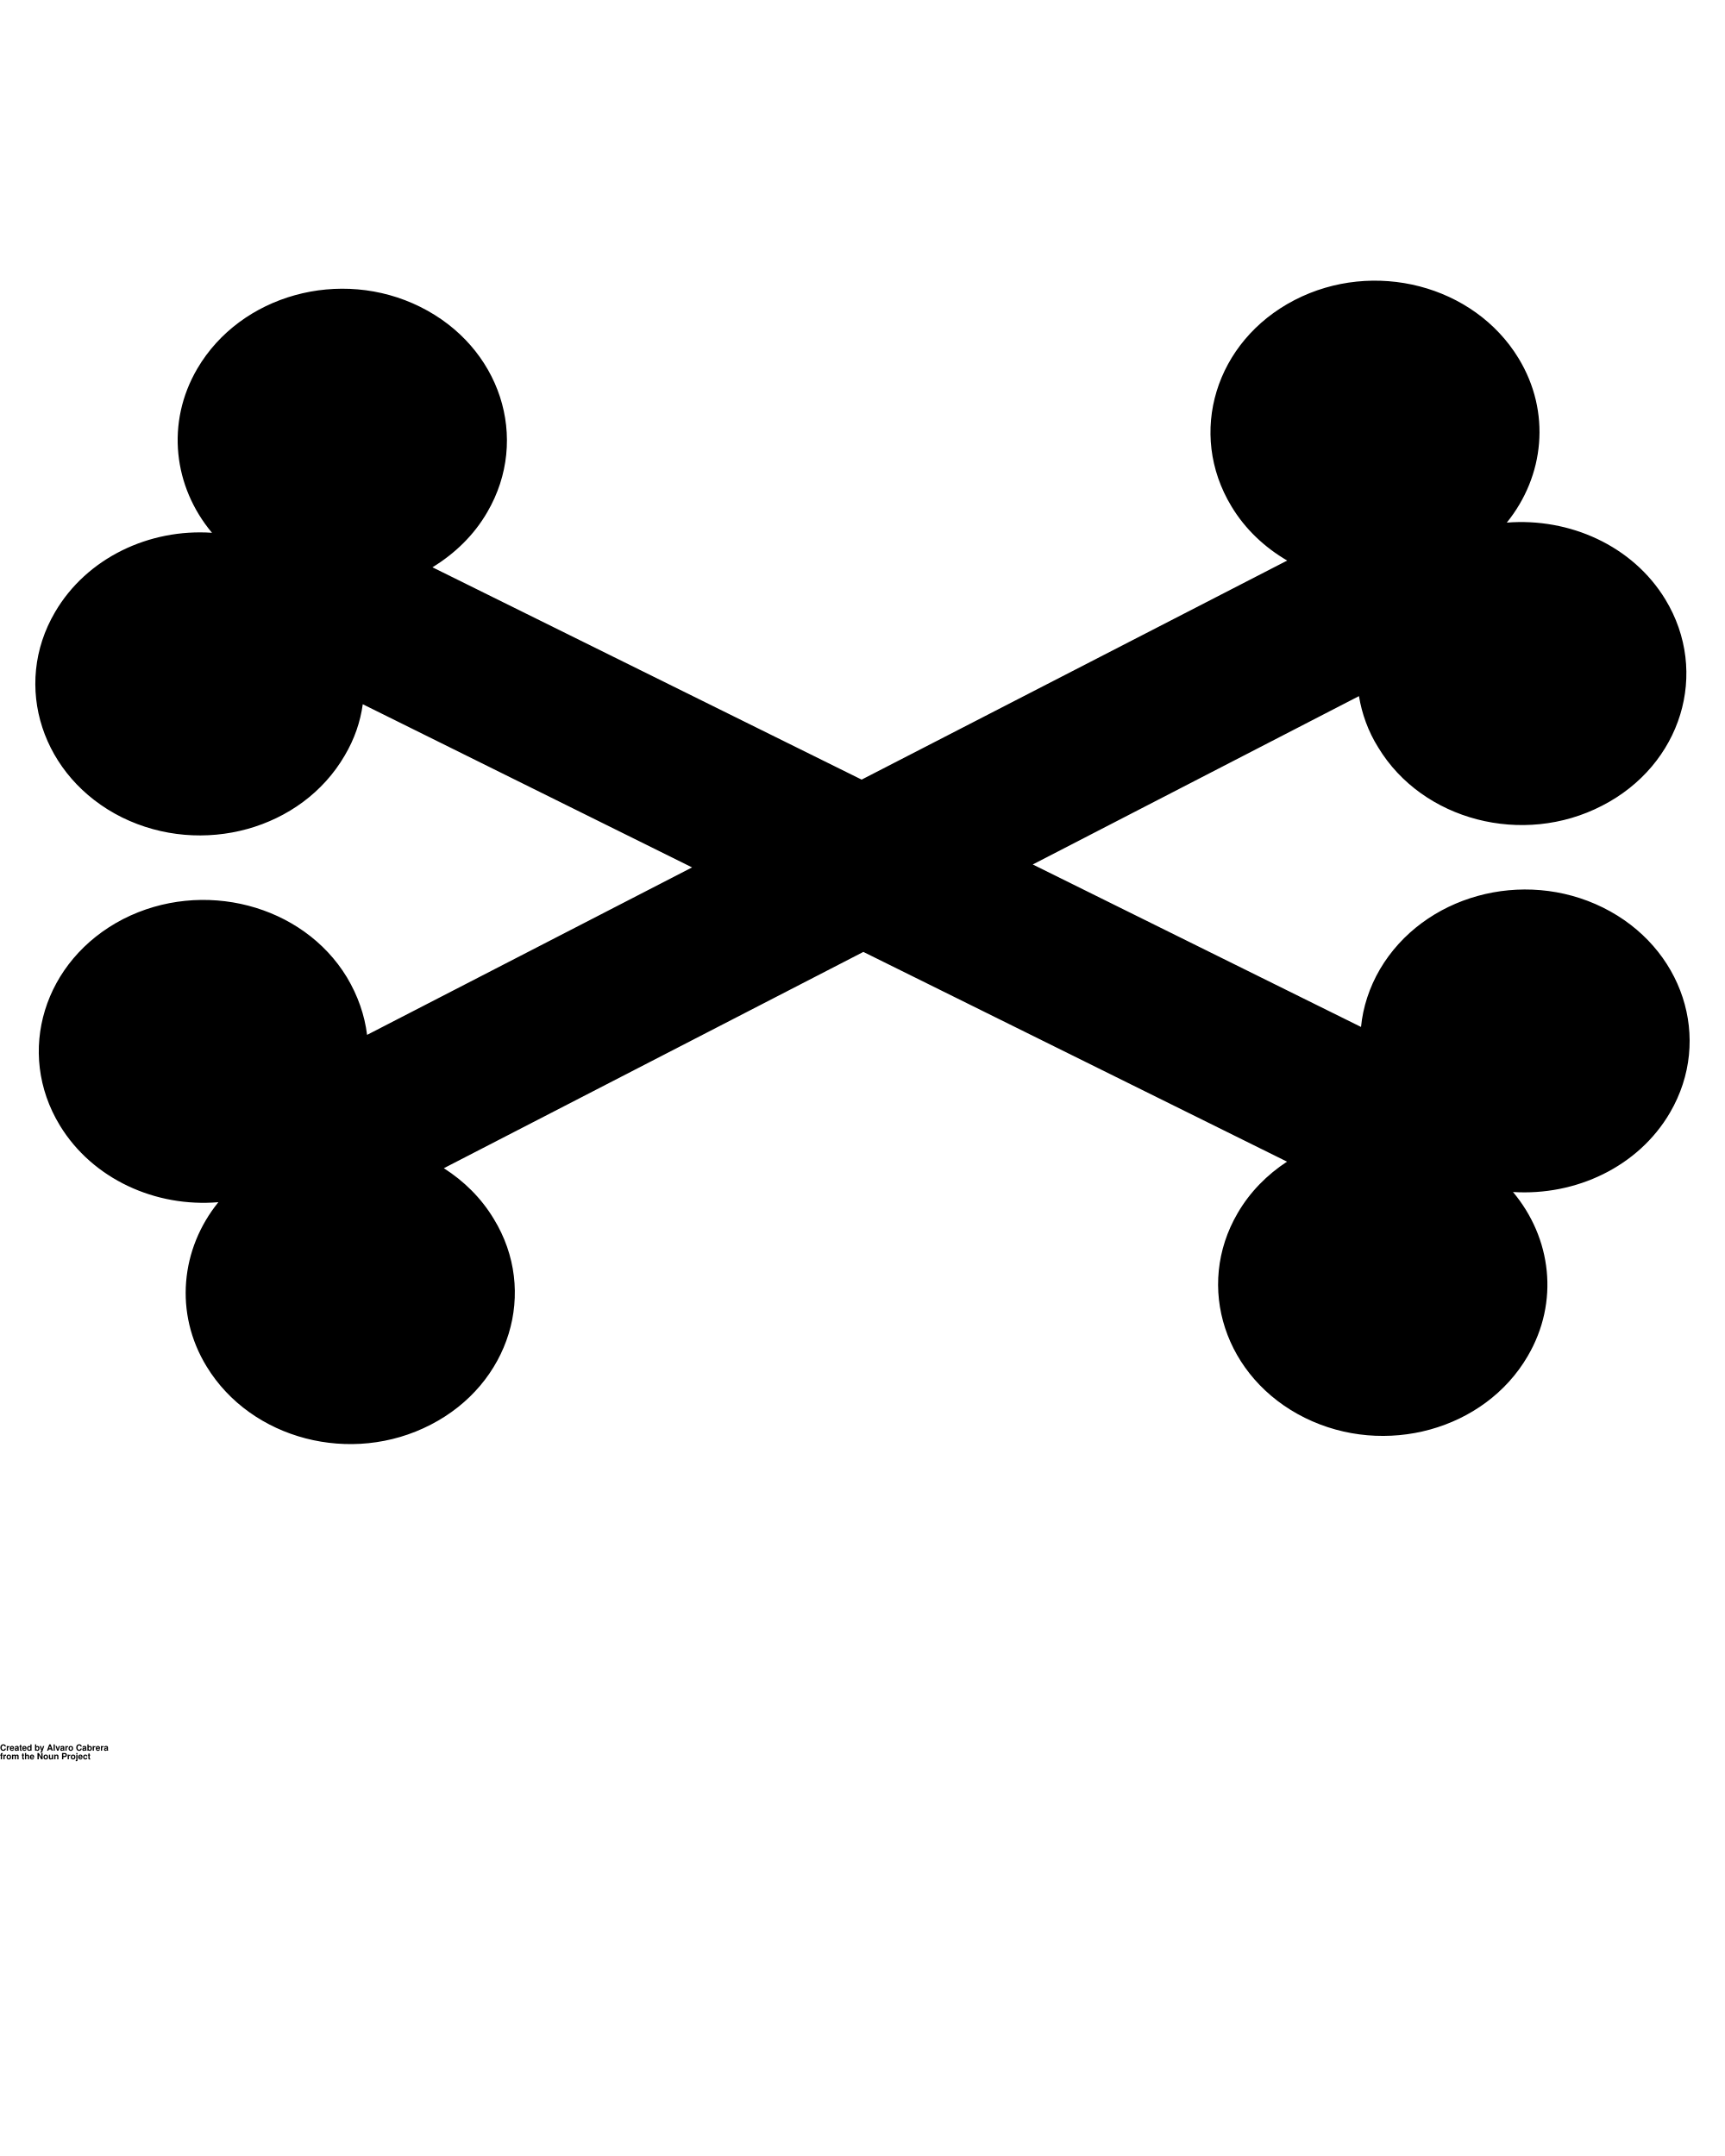
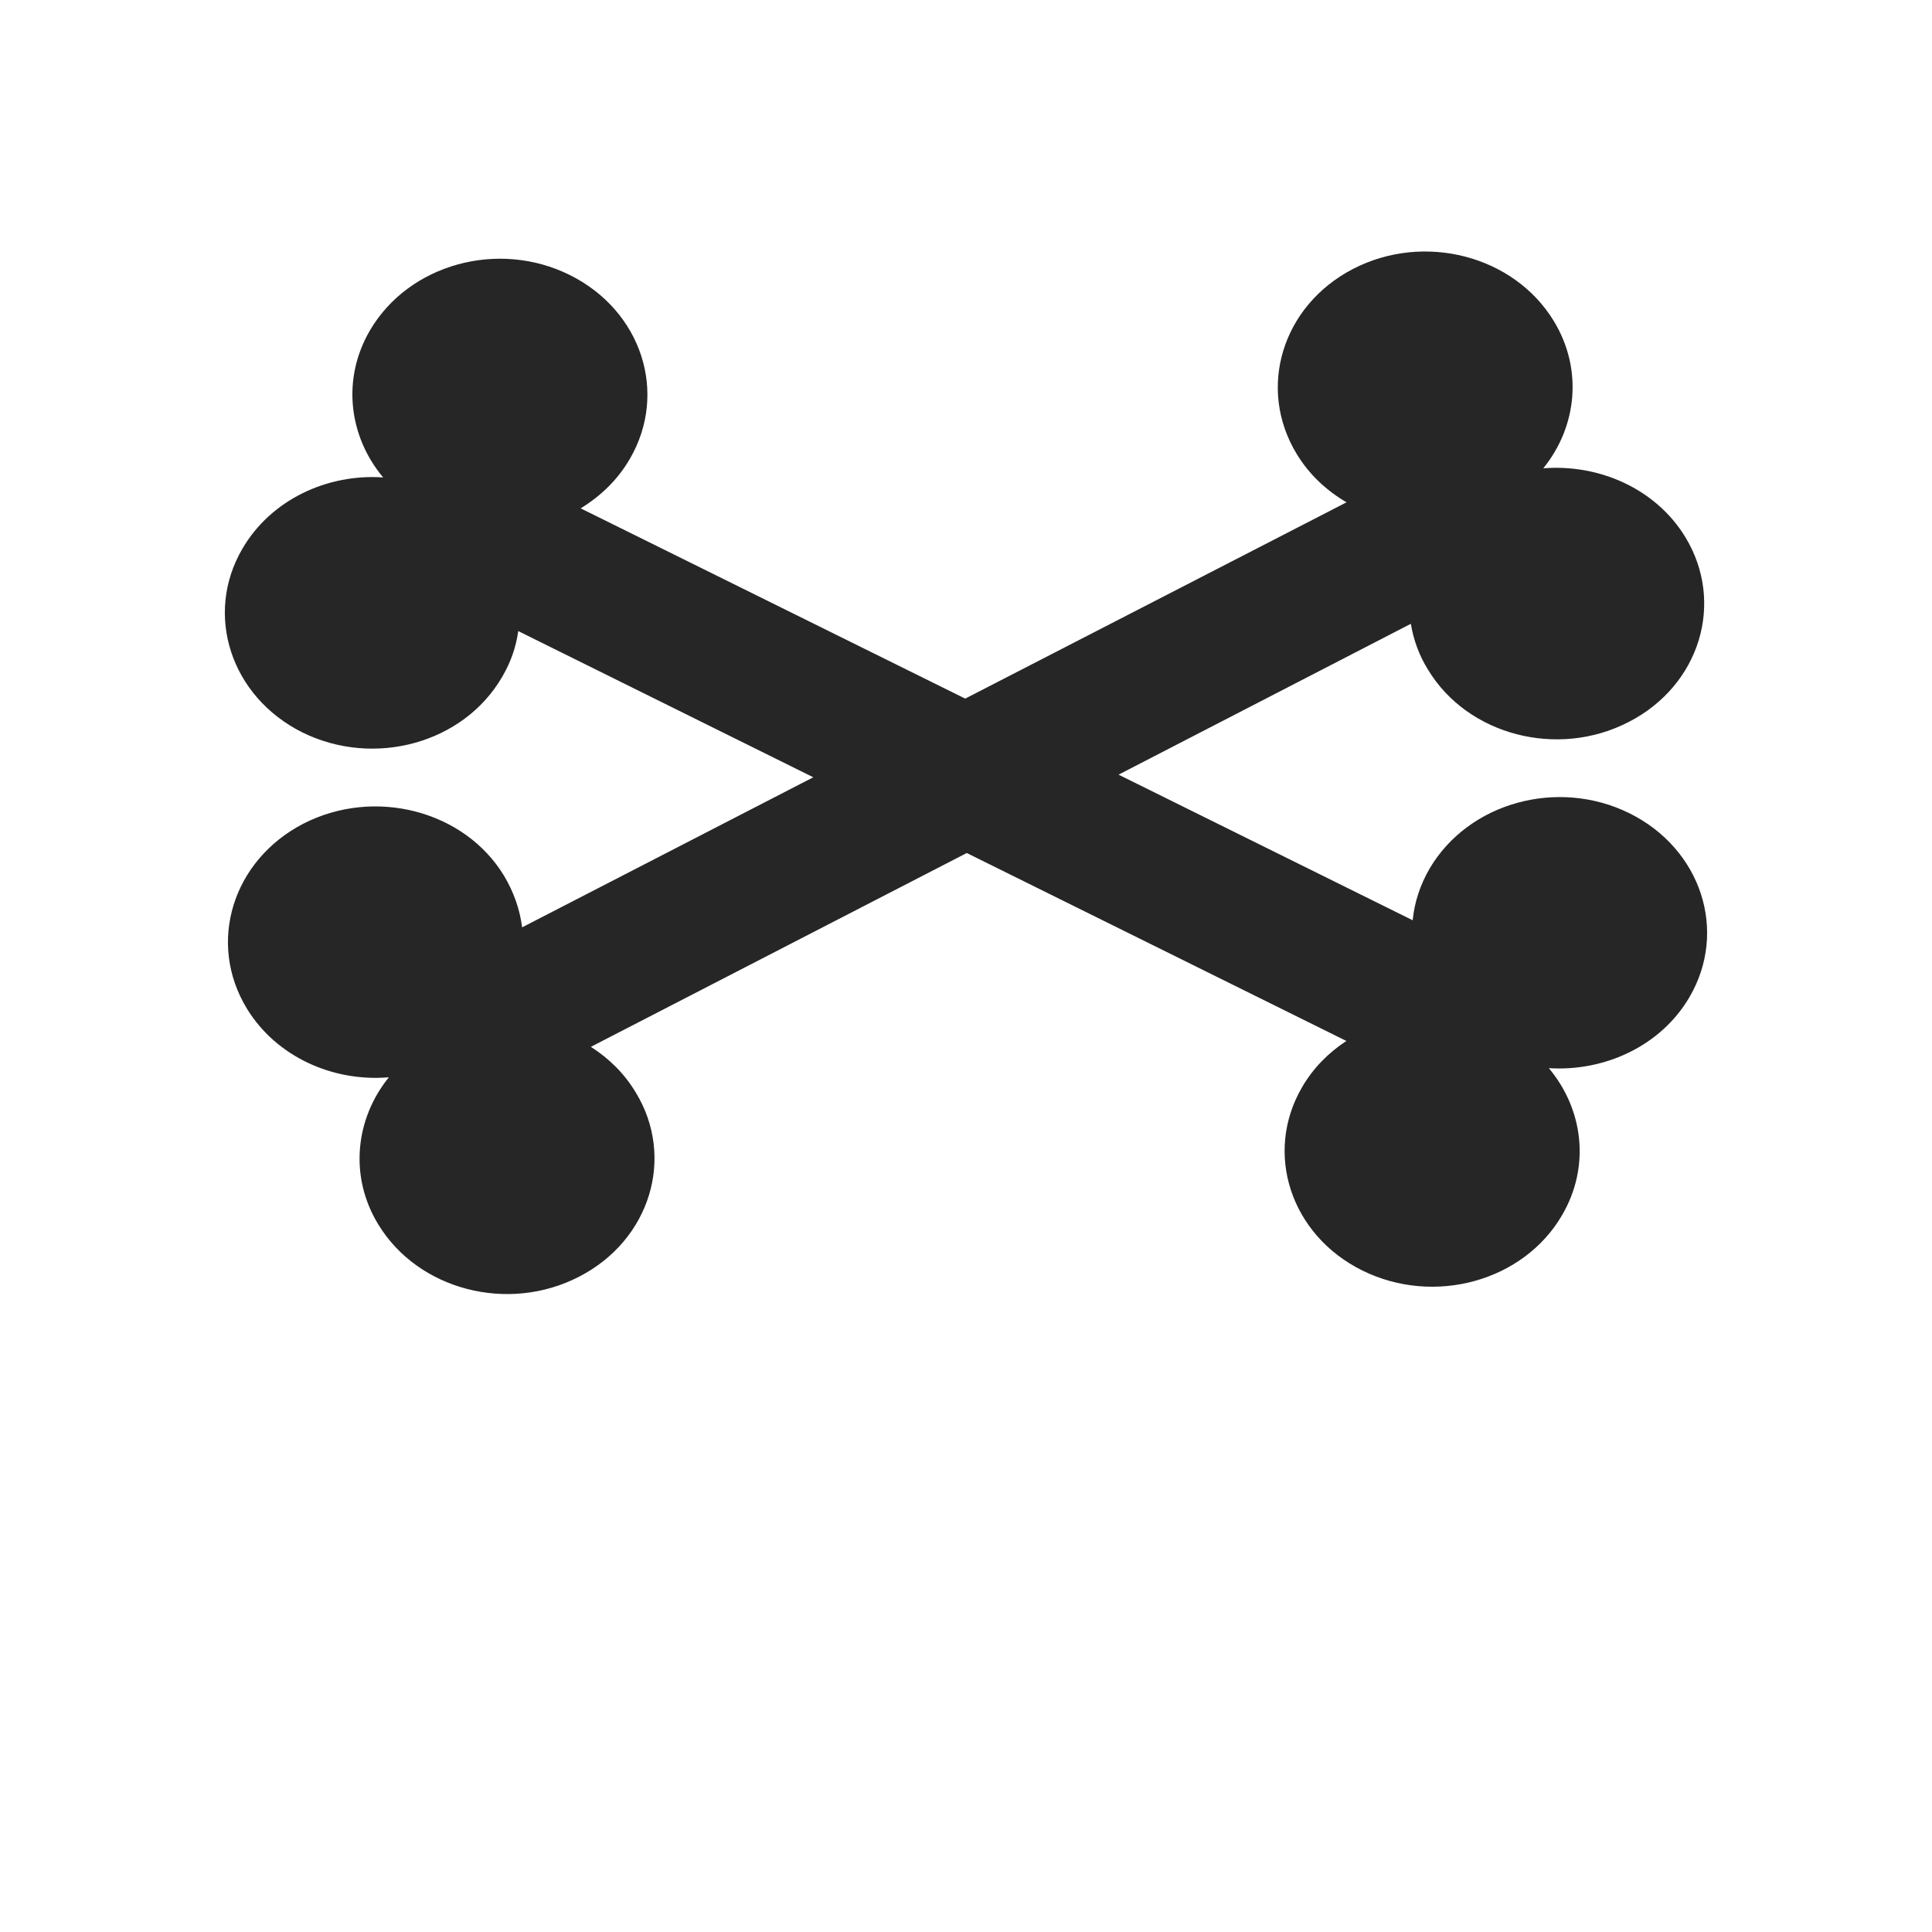
- <svg xmlns="http://www.w3.org/2000/svg" version="1.1" x="0px" y="0px" viewBox="0 0 1000 1250" enable-background="new 0 0 1000 1000" xml:space="preserve">
-   <path d="M929.3,526.2c-46.5-23-104.2-6.9-129.3,35.7c-6.2,10.6-9.9,22.1-11,33.5l-190.3-94.2l189.1-97.6  c1.7,10.2,5.3,20.4,11.2,29.8c25.6,42.3,83.9,57.5,129.8,33.7c46-23.6,62.4-77.2,36.6-119.6c-19-31.2-55.6-47.4-91.9-44.5  c21.8-26.9,25.8-64.1,6.8-95.3c-25.8-42.4-83.9-57.5-129.9-33.7c-45.9,23.8-62.2,77.2-36.5,119.6c8,13.3,19.3,23.8,32.3,31.4  L499.5,452L250.7,328.9c12.9-7.9,24-18.5,31.8-32c24.9-42.7,7.6-95.9-38.9-119c-46.3-23-104.1-7-129.2,35.8  c-18.4,31.4-13.8,68.6,8.5,95.2c-36.3-2.5-72.6,14.5-91,46c-25,42.6-7.6,95.9,38.8,119c46.5,22.9,104.2,7,129.1-35.8  c5.7-9.6,9.1-19.6,10.5-29.8l190.9,94.6L212.8,600c-1.4-11.4-5.3-22.7-11.7-33.4c-25.6-42.2-83.7-57.3-129.8-33.7  c-46,23.8-62.4,77.2-36.6,119.6c19,31.2,55.6,47.6,91.9,44.5c-21.8,26.9-25.8,64.3-6.8,95.3c25.8,42.3,83.9,57.5,129.9,33.7  c45.9-23.6,62.4-77.2,36.5-119.4c-7.3-12.1-17.3-21.9-28.9-29.3l243.2-125.4l245.6,121.6c-11.6,7.6-21.5,17.6-28.6,29.8  C692.6,745.9,710,799,756.4,822c46.5,23,104.3,7,129.2-35.7c18.5-31.5,13.8-68.6-8.5-95.2c36.3,2.3,72.6-14.5,91-46  C993.1,602.3,975.6,549.2,929.3,526.2L929.3,526.2z M929.3,526.2" />
-   <text x="0" y="1015" fill="#000000" font-size="5px" font-weight="bold" font-family="'Helvetica Neue', Helvetica, Arial-Unicode, Arial, Sans-serif">Created by Alvaro Cabrera</text>
-   <text x="0" y="1020" fill="#000000" font-size="5px" font-weight="bold" font-family="'Helvetica Neue', Helvetica, Arial-Unicode, Arial, Sans-serif">from the Noun Project</text>
+ <svg xmlns="http://www.w3.org/2000/svg" version="1.1" id="Layer_1" x="0px" y="0px" width="500px" height="500px" viewBox="0 0 500 500" enable-background="new 0 0 500 500" xml:space="preserve">
+   <path fill="#262626" d="M421.72,210.48c-18.6-9.2-41.68-2.76-51.72,14.28c-2.48,4.24-3.96,8.84-4.4,13.4l-76.119-37.68l75.64-39.04  c0.68,4.08,2.12,8.16,4.479,11.92c10.24,16.92,33.561,23,51.92,13.48c18.4-9.44,24.961-30.88,14.641-47.84  c-7.601-12.48-22.24-18.96-36.76-17.8c8.72-10.76,10.319-25.64,2.72-38.12c-10.32-16.96-33.561-23-51.96-13.48  c-18.36,9.52-24.88,30.88-14.601,47.84c3.2,5.32,7.721,9.52,12.921,12.56L249.8,180.8l-99.52-49.24c5.16-3.16,9.6-7.4,12.72-12.8  c9.96-17.08,3.04-38.36-15.56-47.6c-18.52-9.2-41.64-2.8-51.68,14.32c-7.36,12.56-5.52,27.44,3.4,38.08  c-14.52-1-29.04,5.8-36.4,18.4c-10,17.04-3.04,38.36,15.52,47.6c18.6,9.16,41.68,2.8,51.64-14.32c2.28-3.84,3.64-7.84,4.2-11.92  l76.36,37.84L135.12,240c-0.56-4.56-2.12-9.08-4.68-13.36c-10.24-16.88-33.48-22.92-51.92-13.48c-18.4,9.52-24.96,30.88-14.64,47.84  c7.6,12.48,22.24,19.04,36.76,17.8c-8.72,10.761-10.32,25.72-2.72,38.12c10.32,16.92,33.56,23,51.96,13.48  c18.36-9.44,24.96-30.881,14.6-47.76c-2.92-4.841-6.92-8.761-11.56-11.721l97.28-50.16l98.24,48.641  c-4.641,3.039-8.601,7.039-11.44,11.92c-9.96,17.039-3,38.279,15.56,47.479c18.601,9.2,41.721,2.8,51.681-14.28  c7.399-12.6,5.52-27.439-3.4-38.08c14.521,0.92,29.04-5.799,36.4-18.399C447.24,240.92,440.24,219.68,421.72,210.48L421.72,210.48z" />
</svg>
